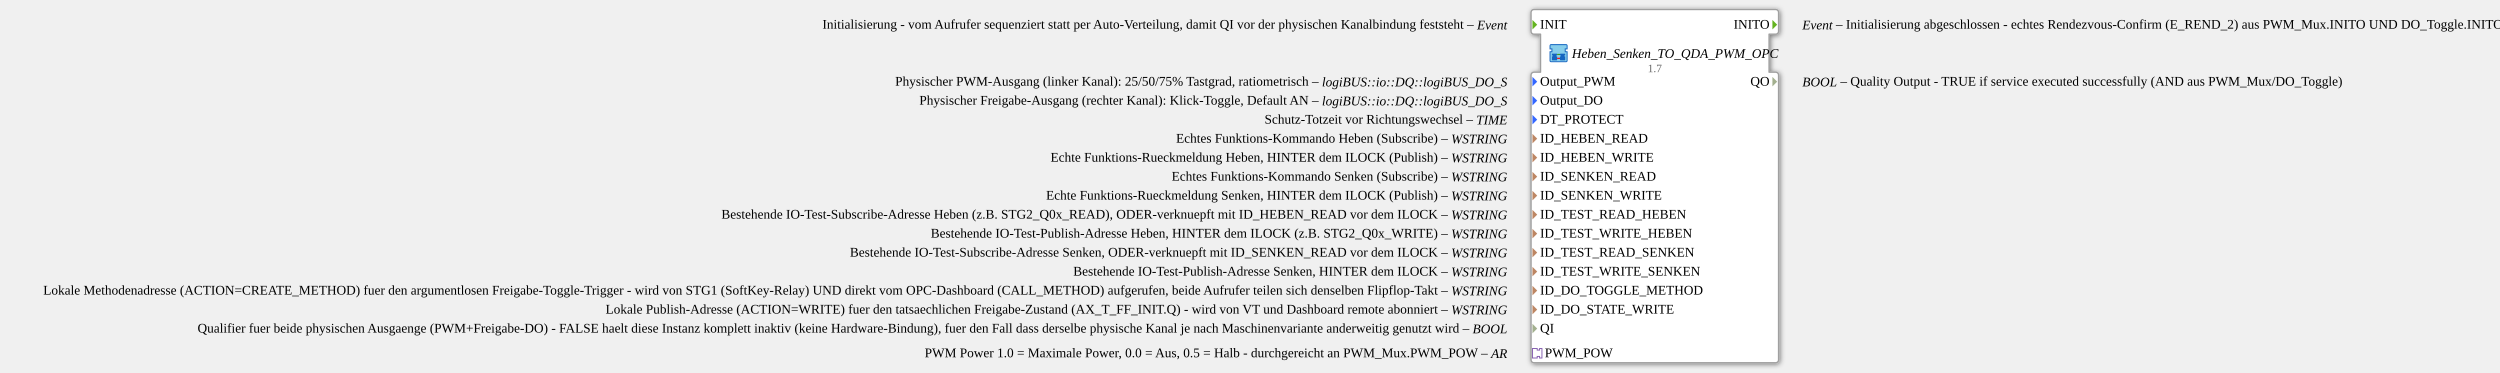
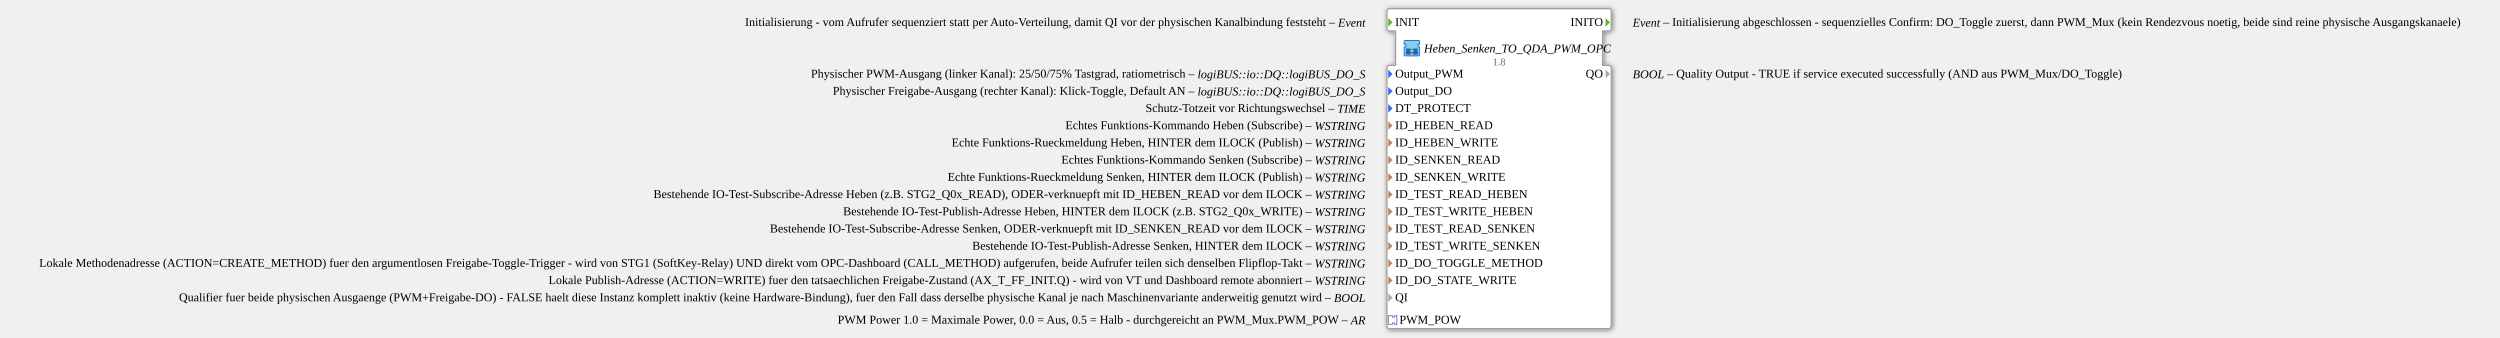
- <svg xmlns="http://www.w3.org/2000/svg" viewBox="0 0 2632.625 392.0" width="2632.625" height="392.0">
+ <svg xmlns="http://www.w3.org/2000/svg" viewBox="0 0 2906.125 392.0" width="2906.125" height="392.0">
  <style>
    @font-face {
      font-family: "TGL";
      src: local("TGL 0-17_std"), local("TGL 0-17"), local("TGL 0-17 alt"), url("../../../../_static/fonts/TGL-0-17_std.ttf") format("truetype");
      font-style: normal;
      font-weight: normal;
    }
    @font-face {
      font-family: "TGL";
      src: local("TGL 0-16_std"), local("TGL 0-16"), url("../../../../_static/fonts/TGL-0-16_std.ttf") format("truetype");
      font-style: italic;
      font-weight: normal;
    }
  </style>
  <defs>
    <filter id="dropShadow" x="-20%" y="-20%" width="140%" height="140%">
      <feGaussianBlur in="SourceAlpha" stdDeviation="3" result="blur" />
      <feOffset in="blur" dx="1" dy="1" result="offsetBlur" />
      <feFlood flood-color="#000000" flood-opacity="0.5" result="shadowColor" />
      <feComposite in="shadowColor" in2="offsetBlur" operator="in" result="shadow" />
      <feMerge>
        <feMergeNode in="shadow" />
        <feMergeNode in="SourceGraphic" />
      </feMerge>
    </filter>
  </defs>
  <g transform="translate(1612.25, 10)">
    <path d="M 3 0             L 257.688 0             A 3 3 0 0 1 260.688 3             L 260.688 23.0             A 3 3 0 0 1 257.688 26.0             L 250.688 26.0             L 250.688 66.0             L 257.688 66.0             A 3 3 0 0 1 260.688 69.0             L 260.688 369.0             A 3 3 0 0 1 257.688 372.0             L 3 372.0             A 3 3 0 0 1 0 369.0             L 0 69.0             A 3 3 0 0 1 3 66.0             L 10 66.0             L 10 26.0             L 3 26.0             A 3 3 0 0 1 0 23.0             L 0 3             A 3 3 0 0 1 3 0             Z" fill="#FFFFFF" stroke="#A0A0A0" stroke-width="1.5" stroke-linejoin="round" filter="url(#dropShadow)" />
    <polygon points="1.5,11.0 6.5,16.0 1.5,21.0" fill="#63B31F" />
    <text x="9.5" y="17.0" font-family="TGL, 'Times New Roman', Times, serif" font-size="14" fill="#000000" dominant-baseline="middle">INIT</text>
    <polygon points="254.188,11.0 259.188,16.0 254.188,21.0" fill="#63B31F" />
    <text x="251.188" y="17.0" font-family="TGL, 'Times New Roman', Times, serif" font-size="14" fill="#000000" text-anchor="end" dominant-baseline="middle">INITO</text>
    <path d="M 21.0 37.0             L 37.0 37.0             A 1 1 0 0 1 38.0 38.0             L 38.0 41.5             L 36.0 41.5             L 36.0 44.5             L 38.0 44.5             L 38.0 54.0             A 1 1 0 0 1 37.0 55.0             L 21.0 55.0             A 1 1 0 0 1 20.0 54.0             L 20.0 44.5             L 22.0 44.5             L 22.0 41.5             L 20.0 41.5             L 20.0 38.0             A 1 1 0 0 1 21.0 37.0             Z" fill="#87CEEB" stroke="#1565C0" stroke-width="1" />
    <path d="M 22.5 46.5 L 27.0 46.5 A 0.5 0.5 0 0 1 27.5 47.0 L 27.5 48.25 L 26.675 48.25 L 26.675 49.417 L 27.5 49.417 L 27.5 53.0 A 0.5 0.5 0 0 1 27.0 53.5 L 22.5 53.5 A 0.5 0.5 0 0 1 22.0 53.0 L 22.0 49.417 L 22.825 49.417 L 22.825 48.25 L 22.0 48.25 L 22.0 47.0 A 0.5 0.5 0 0 1 22.5 46.5 Z" fill="#1565C0" stroke="none" />
    <path d="M 31.0 46.5 L 35.5 46.5 A 0.5 0.5 0 0 1 36.0 47.0 L 36.0 48.25 L 35.175 48.25 L 35.175 49.417 L 36.0 49.417 L 36.0 53.0 A 0.5 0.5 0 0 1 35.5 53.5 L 31.0 53.5 A 0.5 0.5 0 0 1 30.5 53.0 L 30.5 49.417 L 31.325 49.417 L 31.325 48.25 L 30.5 48.25 L 30.5 47.0 A 0.5 0.5 0 0 1 31.0 46.5 Z" fill="#1565C0" stroke="none" />
    <line x1="27.5" y1="47.34" x2="30.5" y2="47.34" stroke="#3DA015" stroke-width="1.2" />
    <line x1="27.5" y1="51.4" x2="30.5" y2="51.4" stroke="#FF0000" stroke-width="1.2" />
    <text x="43.0" y="51.0" font-family="TGL, 'Times New Roman', Times, serif" font-size="14" fill="#000000" font-style="italic">Heben_Senken_TO_QDA_PWM_OPC</text>
-     <text x="130.344" y="66.0" font-family="TGL, 'Times New Roman', Times, serif" font-size="12" fill="#666666" text-anchor="middle">1.7</text>
+     <text x="130.344" y="66.0" font-family="TGL, 'Times New Roman', Times, serif" font-size="12" fill="#666666" text-anchor="middle">1.8</text>
    <polygon points="1.5,71.0 6.5,76.0 1.5,81.0" fill="#3366FF" />
    <text x="9.5" y="77.0" font-family="TGL, 'Times New Roman', Times, serif" font-size="14" fill="#000000" dominant-baseline="middle">Output_PWM</text>
    <polygon points="1.5,91.0 6.5,96.0 1.5,101.0" fill="#3366FF" />
    <text x="9.5" y="97.0" font-family="TGL, 'Times New Roman', Times, serif" font-size="14" fill="#000000" dominant-baseline="middle">Output_DO</text>
    <polygon points="1.5,111.0 6.5,116.0 1.5,121.0" fill="#3366FF" />
    <text x="9.5" y="117.0" font-family="TGL, 'Times New Roman', Times, serif" font-size="14" fill="#000000" dominant-baseline="middle">DT_PROTECT</text>
    <polygon points="1.5,131.0 6.5,136.0 1.5,141.0" fill="#BD8663" />
    <text x="9.5" y="137.0" font-family="TGL, 'Times New Roman', Times, serif" font-size="14" fill="#000000" dominant-baseline="middle">ID_HEBEN_READ</text>
    <polygon points="1.5,151.0 6.5,156.0 1.5,161.0" fill="#BD8663" />
    <text x="9.5" y="157.0" font-family="TGL, 'Times New Roman', Times, serif" font-size="14" fill="#000000" dominant-baseline="middle">ID_HEBEN_WRITE</text>
    <polygon points="1.5,171.0 6.5,176.0 1.5,181.0" fill="#BD8663" />
    <text x="9.5" y="177.0" font-family="TGL, 'Times New Roman', Times, serif" font-size="14" fill="#000000" dominant-baseline="middle">ID_SENKEN_READ</text>
    <polygon points="1.5,191.0 6.5,196.0 1.5,201.0" fill="#BD8663" />
    <text x="9.5" y="197.0" font-family="TGL, 'Times New Roman', Times, serif" font-size="14" fill="#000000" dominant-baseline="middle">ID_SENKEN_WRITE</text>
    <polygon points="1.5,211.0 6.5,216.0 1.5,221.0" fill="#BD8663" />
    <text x="9.5" y="217.0" font-family="TGL, 'Times New Roman', Times, serif" font-size="14" fill="#000000" dominant-baseline="middle">ID_TEST_READ_HEBEN</text>
    <polygon points="1.5,231.0 6.5,236.0 1.5,241.0" fill="#BD8663" />
    <text x="9.5" y="237.0" font-family="TGL, 'Times New Roman', Times, serif" font-size="14" fill="#000000" dominant-baseline="middle">ID_TEST_WRITE_HEBEN</text>
    <polygon points="1.5,251.0 6.5,256.0 1.5,261.0" fill="#BD8663" />
    <text x="9.5" y="257.0" font-family="TGL, 'Times New Roman', Times, serif" font-size="14" fill="#000000" dominant-baseline="middle">ID_TEST_READ_SENKEN</text>
    <polygon points="1.5,271.0 6.5,276.0 1.5,281.0" fill="#BD8663" />
    <text x="9.5" y="277.0" font-family="TGL, 'Times New Roman', Times, serif" font-size="14" fill="#000000" dominant-baseline="middle">ID_TEST_WRITE_SENKEN</text>
    <polygon points="1.5,291.0 6.5,296.0 1.5,301.0" fill="#BD8663" />
    <text x="9.5" y="297.0" font-family="TGL, 'Times New Roman', Times, serif" font-size="14" fill="#000000" dominant-baseline="middle">ID_DO_TOGGLE_METHOD</text>
    <polygon points="1.5,311.0 6.5,316.0 1.5,321.0" fill="#BD8663" />
    <text x="9.5" y="317.0" font-family="TGL, 'Times New Roman', Times, serif" font-size="14" fill="#000000" dominant-baseline="middle">ID_DO_STATE_WRITE</text>
    <polygon points="1.5,331.0 6.5,336.0 1.5,341.0" fill="#A3B08F" />
    <text x="9.5" y="337.0" font-family="TGL, 'Times New Roman', Times, serif" font-size="14" fill="#000000" dominant-baseline="middle">QI</text>
    <polygon points="254.188,71.0 259.188,76.0 254.188,81.0" fill="#A3B08F" />
    <text x="251.188" y="77.0" font-family="TGL, 'Times New Roman', Times, serif" font-size="14" fill="#000000" text-anchor="end" dominant-baseline="middle">QO</text>
    <path d="M 1.5 357.0             L 6.5 357.0             L 6.5 358.667             L 9.0 358.667             L 9.0 357.0             L 11.5 357.0             L 11.5 367.0             L 9.0 367.0             L 9.0 365.333             L 6.5 365.333             L 6.5 367.0             L 1.5 367.0             Z" fill="none" stroke="#845DAF" stroke-width="1" />
    <text x="14.5" y="363.0" font-family="TGL, 'Times New Roman', Times, serif" font-size="14" fill="#000000" dominant-baseline="middle">PWM_POW</text>
    <text x="-25" y="17.0" font-family="TGL, 'Times New Roman', Times, serif" font-size="14" fill="#000000" text-anchor="end" dominant-baseline="middle">Initialisierung - vom Aufrufer sequenziert statt per Auto-Verteilung, damit QI vor der physischen Kanalbindung feststeht – <tspan font-family="TGL, 'Times New Roman', Times, serif" font-style="italic" dominant-baseline="middle">Event</tspan>
    </text>
    <text x="285.688" y="17.0" font-family="TGL, 'Times New Roman', Times, serif" font-size="14" fill="#000000" dominant-baseline="middle">
-       <tspan font-family="TGL, 'Times New Roman', Times, serif" font-style="italic" dominant-baseline="middle">Event</tspan> – Initialisierung abgeschlossen - echtes Rendezvous-Confirm (E_REND_2) aus PWM_Mux.INITO UND DO_Toggle.INITO</text>
+       <tspan font-family="TGL, 'Times New Roman', Times, serif" font-style="italic" dominant-baseline="middle">Event</tspan> – Initialisierung abgeschlossen - sequenzielles Confirm: DO_Toggle zuerst, dann PWM_Mux (kein Rendezvous noetig, beide sind reine physische Ausgangskanaele)</text>
    <text x="-25" y="77.0" font-family="TGL, 'Times New Roman', Times, serif" font-size="14" fill="#000000" text-anchor="end" dominant-baseline="middle">Physischer PWM-Ausgang (linker Kanal): 25/50/75% Tastgrad, ratiometrisch – <tspan font-family="TGL, 'Times New Roman', Times, serif" font-style="italic" dominant-baseline="middle">logiBUS::io::DQ::logiBUS_DO_S</tspan>
    </text>
    <text x="-25" y="97.0" font-family="TGL, 'Times New Roman', Times, serif" font-size="14" fill="#000000" text-anchor="end" dominant-baseline="middle">Physischer Freigabe-Ausgang (rechter Kanal): Klick-Toggle, Default AN – <tspan font-family="TGL, 'Times New Roman', Times, serif" font-style="italic" dominant-baseline="middle">logiBUS::io::DQ::logiBUS_DO_S</tspan>
    </text>
    <text x="-25" y="117.0" font-family="TGL, 'Times New Roman', Times, serif" font-size="14" fill="#000000" text-anchor="end" dominant-baseline="middle">Schutz-Totzeit vor Richtungswechsel – <tspan font-family="TGL, 'Times New Roman', Times, serif" font-style="italic" dominant-baseline="middle">TIME</tspan>
    </text>
    <text x="-25" y="137.0" font-family="TGL, 'Times New Roman', Times, serif" font-size="14" fill="#000000" text-anchor="end" dominant-baseline="middle">Echtes Funktions-Kommando Heben (Subscribe) – <tspan font-family="TGL, 'Times New Roman', Times, serif" font-style="italic" dominant-baseline="middle">WSTRING</tspan>
    </text>
    <text x="-25" y="157.0" font-family="TGL, 'Times New Roman', Times, serif" font-size="14" fill="#000000" text-anchor="end" dominant-baseline="middle">Echte Funktions-Rueckmeldung Heben, HINTER dem ILOCK (Publish) – <tspan font-family="TGL, 'Times New Roman', Times, serif" font-style="italic" dominant-baseline="middle">WSTRING</tspan>
    </text>
    <text x="-25" y="177.0" font-family="TGL, 'Times New Roman', Times, serif" font-size="14" fill="#000000" text-anchor="end" dominant-baseline="middle">Echtes Funktions-Kommando Senken (Subscribe) – <tspan font-family="TGL, 'Times New Roman', Times, serif" font-style="italic" dominant-baseline="middle">WSTRING</tspan>
    </text>
    <text x="-25" y="197.0" font-family="TGL, 'Times New Roman', Times, serif" font-size="14" fill="#000000" text-anchor="end" dominant-baseline="middle">Echte Funktions-Rueckmeldung Senken, HINTER dem ILOCK (Publish) – <tspan font-family="TGL, 'Times New Roman', Times, serif" font-style="italic" dominant-baseline="middle">WSTRING</tspan>
    </text>
    <text x="-25" y="217.0" font-family="TGL, 'Times New Roman', Times, serif" font-size="14" fill="#000000" text-anchor="end" dominant-baseline="middle">Bestehende IO-Test-Subscribe-Adresse Heben (z.B. STG2_Q0x_READ), ODER-verknuepft mit ID_HEBEN_READ vor dem ILOCK – <tspan font-family="TGL, 'Times New Roman', Times, serif" font-style="italic" dominant-baseline="middle">WSTRING</tspan>
    </text>
    <text x="-25" y="237.0" font-family="TGL, 'Times New Roman', Times, serif" font-size="14" fill="#000000" text-anchor="end" dominant-baseline="middle">Bestehende IO-Test-Publish-Adresse Heben, HINTER dem ILOCK (z.B. STG2_Q0x_WRITE) – <tspan font-family="TGL, 'Times New Roman', Times, serif" font-style="italic" dominant-baseline="middle">WSTRING</tspan>
    </text>
    <text x="-25" y="257.0" font-family="TGL, 'Times New Roman', Times, serif" font-size="14" fill="#000000" text-anchor="end" dominant-baseline="middle">Bestehende IO-Test-Subscribe-Adresse Senken, ODER-verknuepft mit ID_SENKEN_READ vor dem ILOCK – <tspan font-family="TGL, 'Times New Roman', Times, serif" font-style="italic" dominant-baseline="middle">WSTRING</tspan>
    </text>
    <text x="-25" y="277.0" font-family="TGL, 'Times New Roman', Times, serif" font-size="14" fill="#000000" text-anchor="end" dominant-baseline="middle">Bestehende IO-Test-Publish-Adresse Senken, HINTER dem ILOCK – <tspan font-family="TGL, 'Times New Roman', Times, serif" font-style="italic" dominant-baseline="middle">WSTRING</tspan>
    </text>
    <text x="-25" y="297.0" font-family="TGL, 'Times New Roman', Times, serif" font-size="14" fill="#000000" text-anchor="end" dominant-baseline="middle">Lokale Methodenadresse (ACTION=CREATE_METHOD) fuer den argumentlosen Freigabe-Toggle-Trigger - wird von STG1 (SoftKey-Relay) UND direkt vom OPC-Dashboard (CALL_METHOD) aufgerufen, beide Aufrufer teilen sich denselben Flipflop-Takt – <tspan font-family="TGL, 'Times New Roman', Times, serif" font-style="italic" dominant-baseline="middle">WSTRING</tspan>
    </text>
    <text x="-25" y="317.0" font-family="TGL, 'Times New Roman', Times, serif" font-size="14" fill="#000000" text-anchor="end" dominant-baseline="middle">Lokale Publish-Adresse (ACTION=WRITE) fuer den tatsaechlichen Freigabe-Zustand (AX_T_FF_INIT.Q) - wird von VT und Dashboard remote abonniert – <tspan font-family="TGL, 'Times New Roman', Times, serif" font-style="italic" dominant-baseline="middle">WSTRING</tspan>
    </text>
    <text x="-25" y="337.0" font-family="TGL, 'Times New Roman', Times, serif" font-size="14" fill="#000000" text-anchor="end" dominant-baseline="middle">Qualifier fuer beide physischen Ausgaenge (PWM+Freigabe-DO) - FALSE haelt diese Instanz komplett inaktiv (keine Hardware-Bindung), fuer den Fall dass derselbe physische Kanal je nach Maschinenvariante anderweitig genutzt wird – <tspan font-family="TGL, 'Times New Roman', Times, serif" font-style="italic" dominant-baseline="middle">BOOL</tspan>
    </text>
    <text x="285.688" y="77.0" font-family="TGL, 'Times New Roman', Times, serif" font-size="14" fill="#000000" dominant-baseline="middle">
      <tspan font-family="TGL, 'Times New Roman', Times, serif" font-style="italic" dominant-baseline="middle">BOOL</tspan> – Quality Output - TRUE if service executed successfully (AND aus PWM_Mux/DO_Toggle)</text>
    <text x="-25" y="363.0" font-family="TGL, 'Times New Roman', Times, serif" font-size="14" fill="#000000" text-anchor="end" dominant-baseline="middle">PWM Power 1.0 = Maximale Power, 0.0 = Aus, 0.5 = Halb - durchgereicht an PWM_Mux.PWM_POW – <tspan font-family="TGL, 'Times New Roman', Times, serif" font-style="italic" dominant-baseline="middle">AR</tspan>
    </text>
  </g>
</svg>
